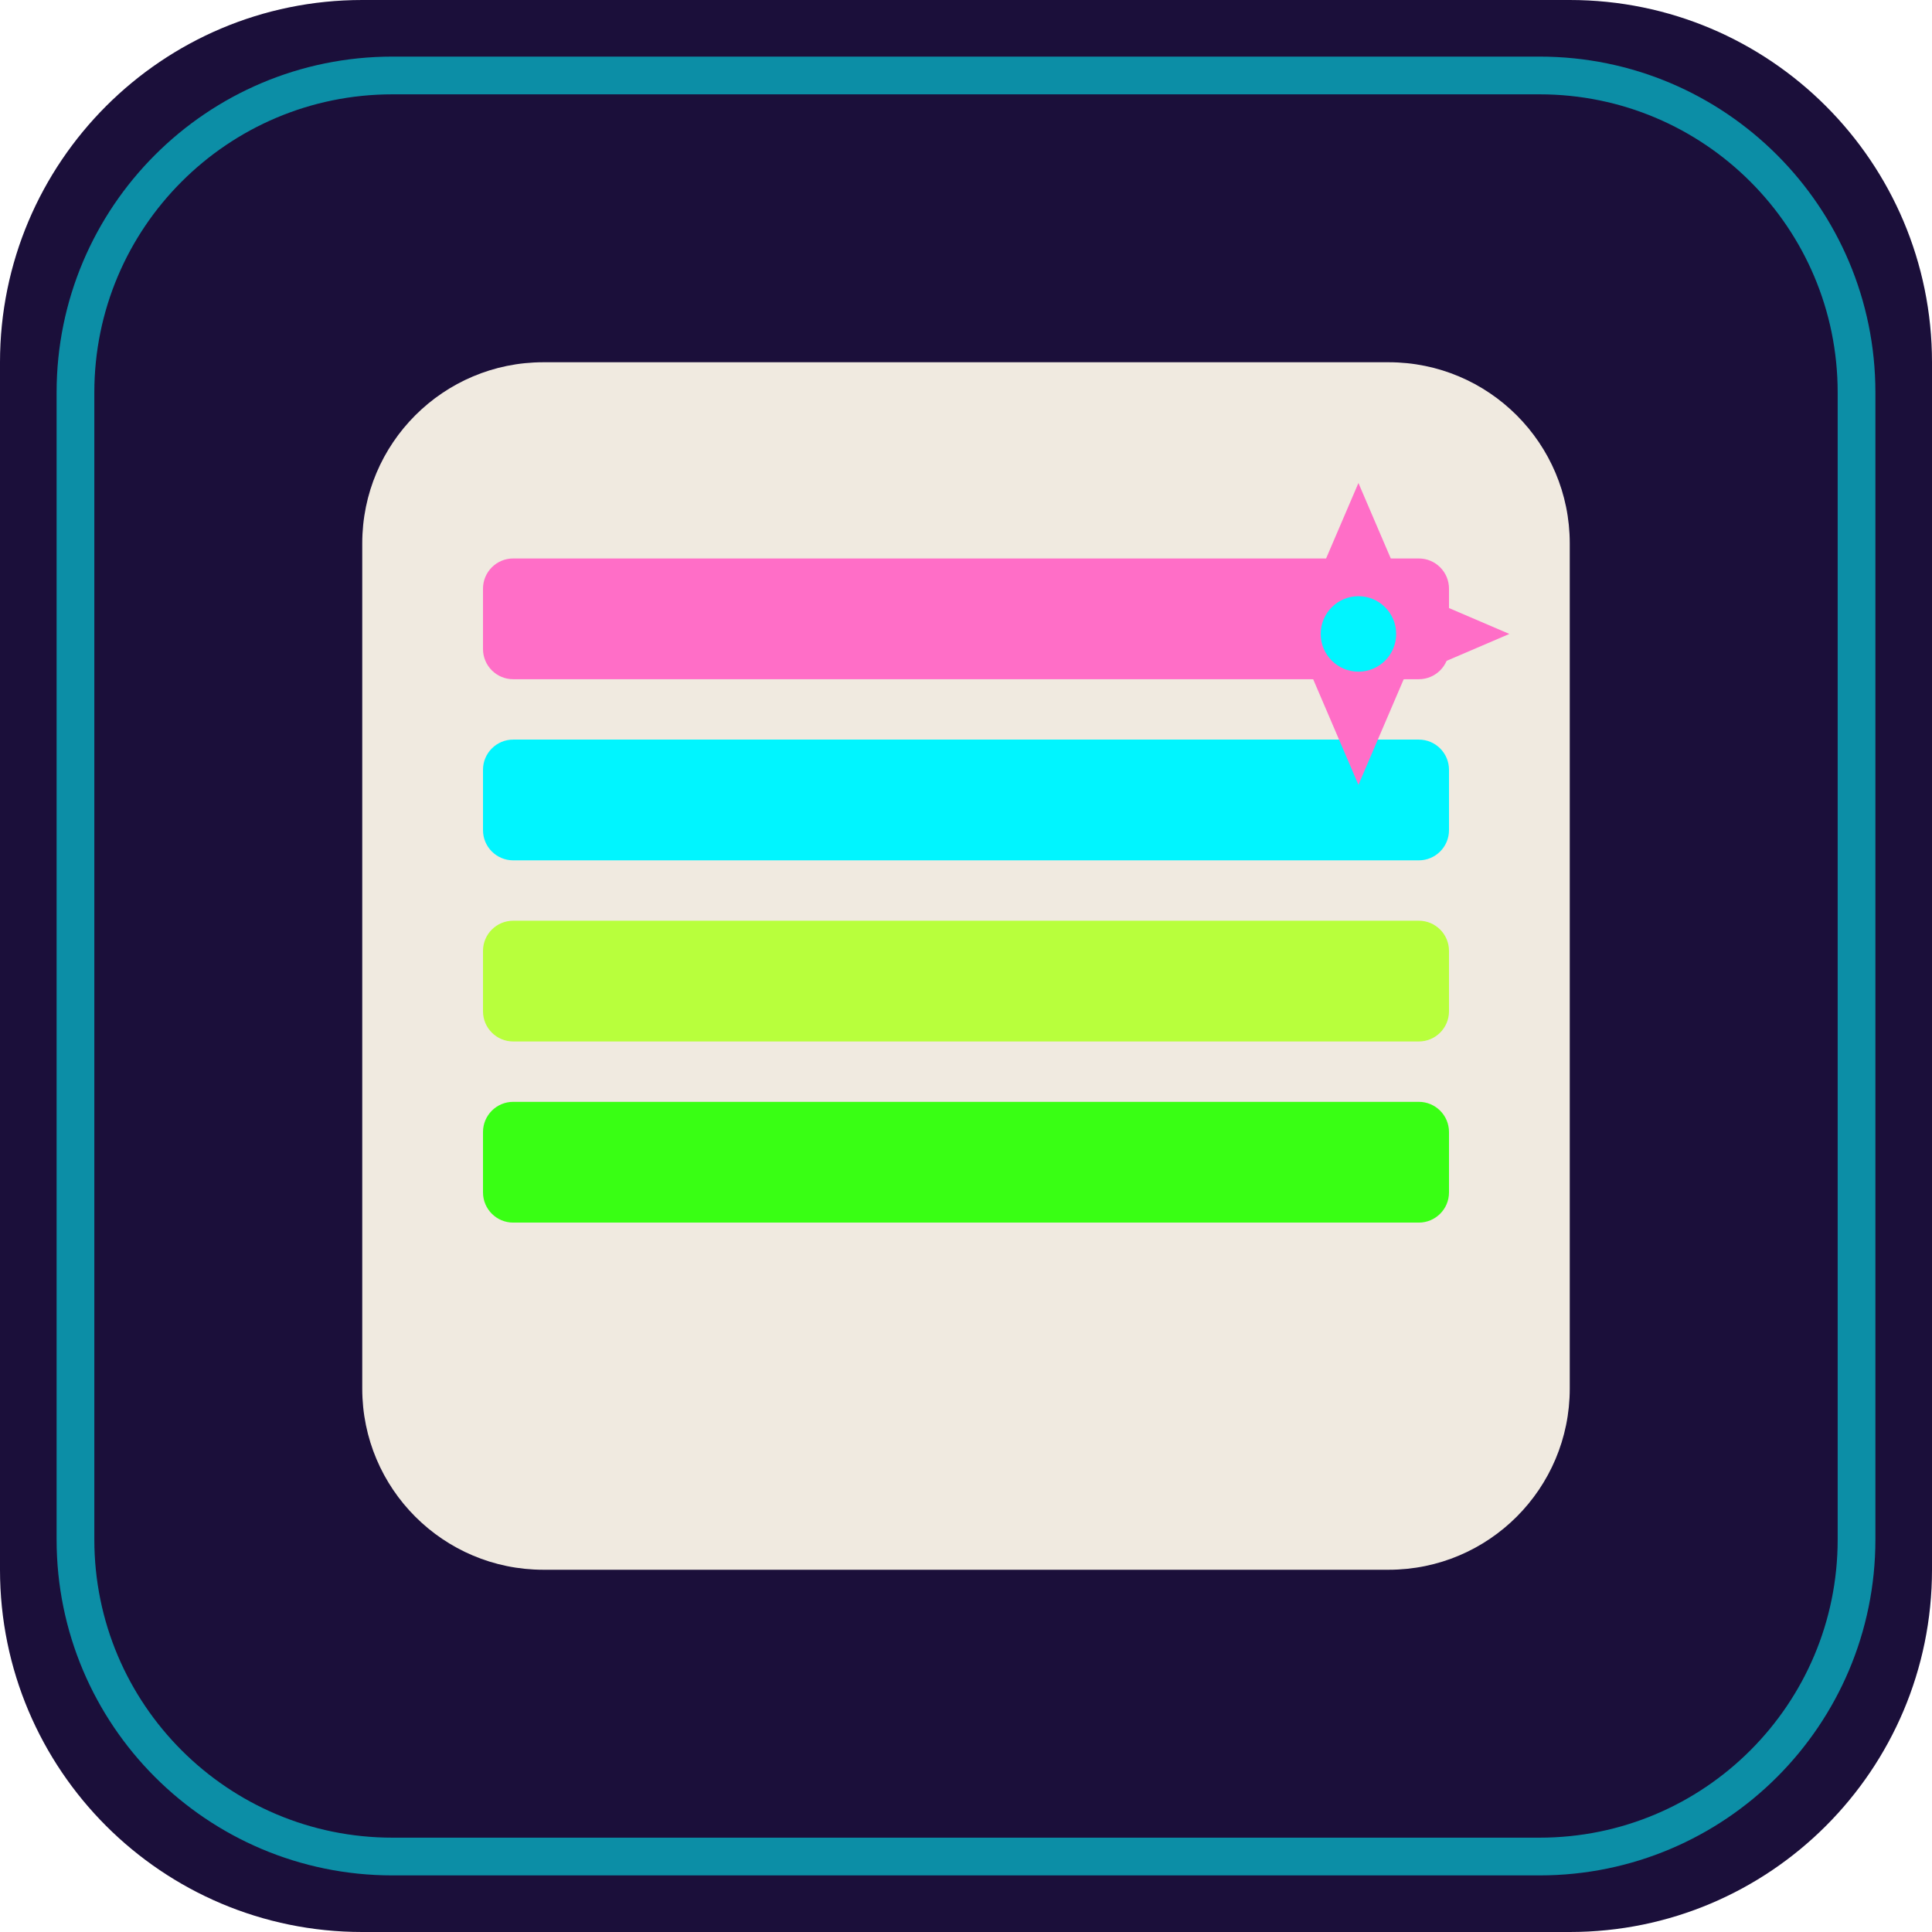
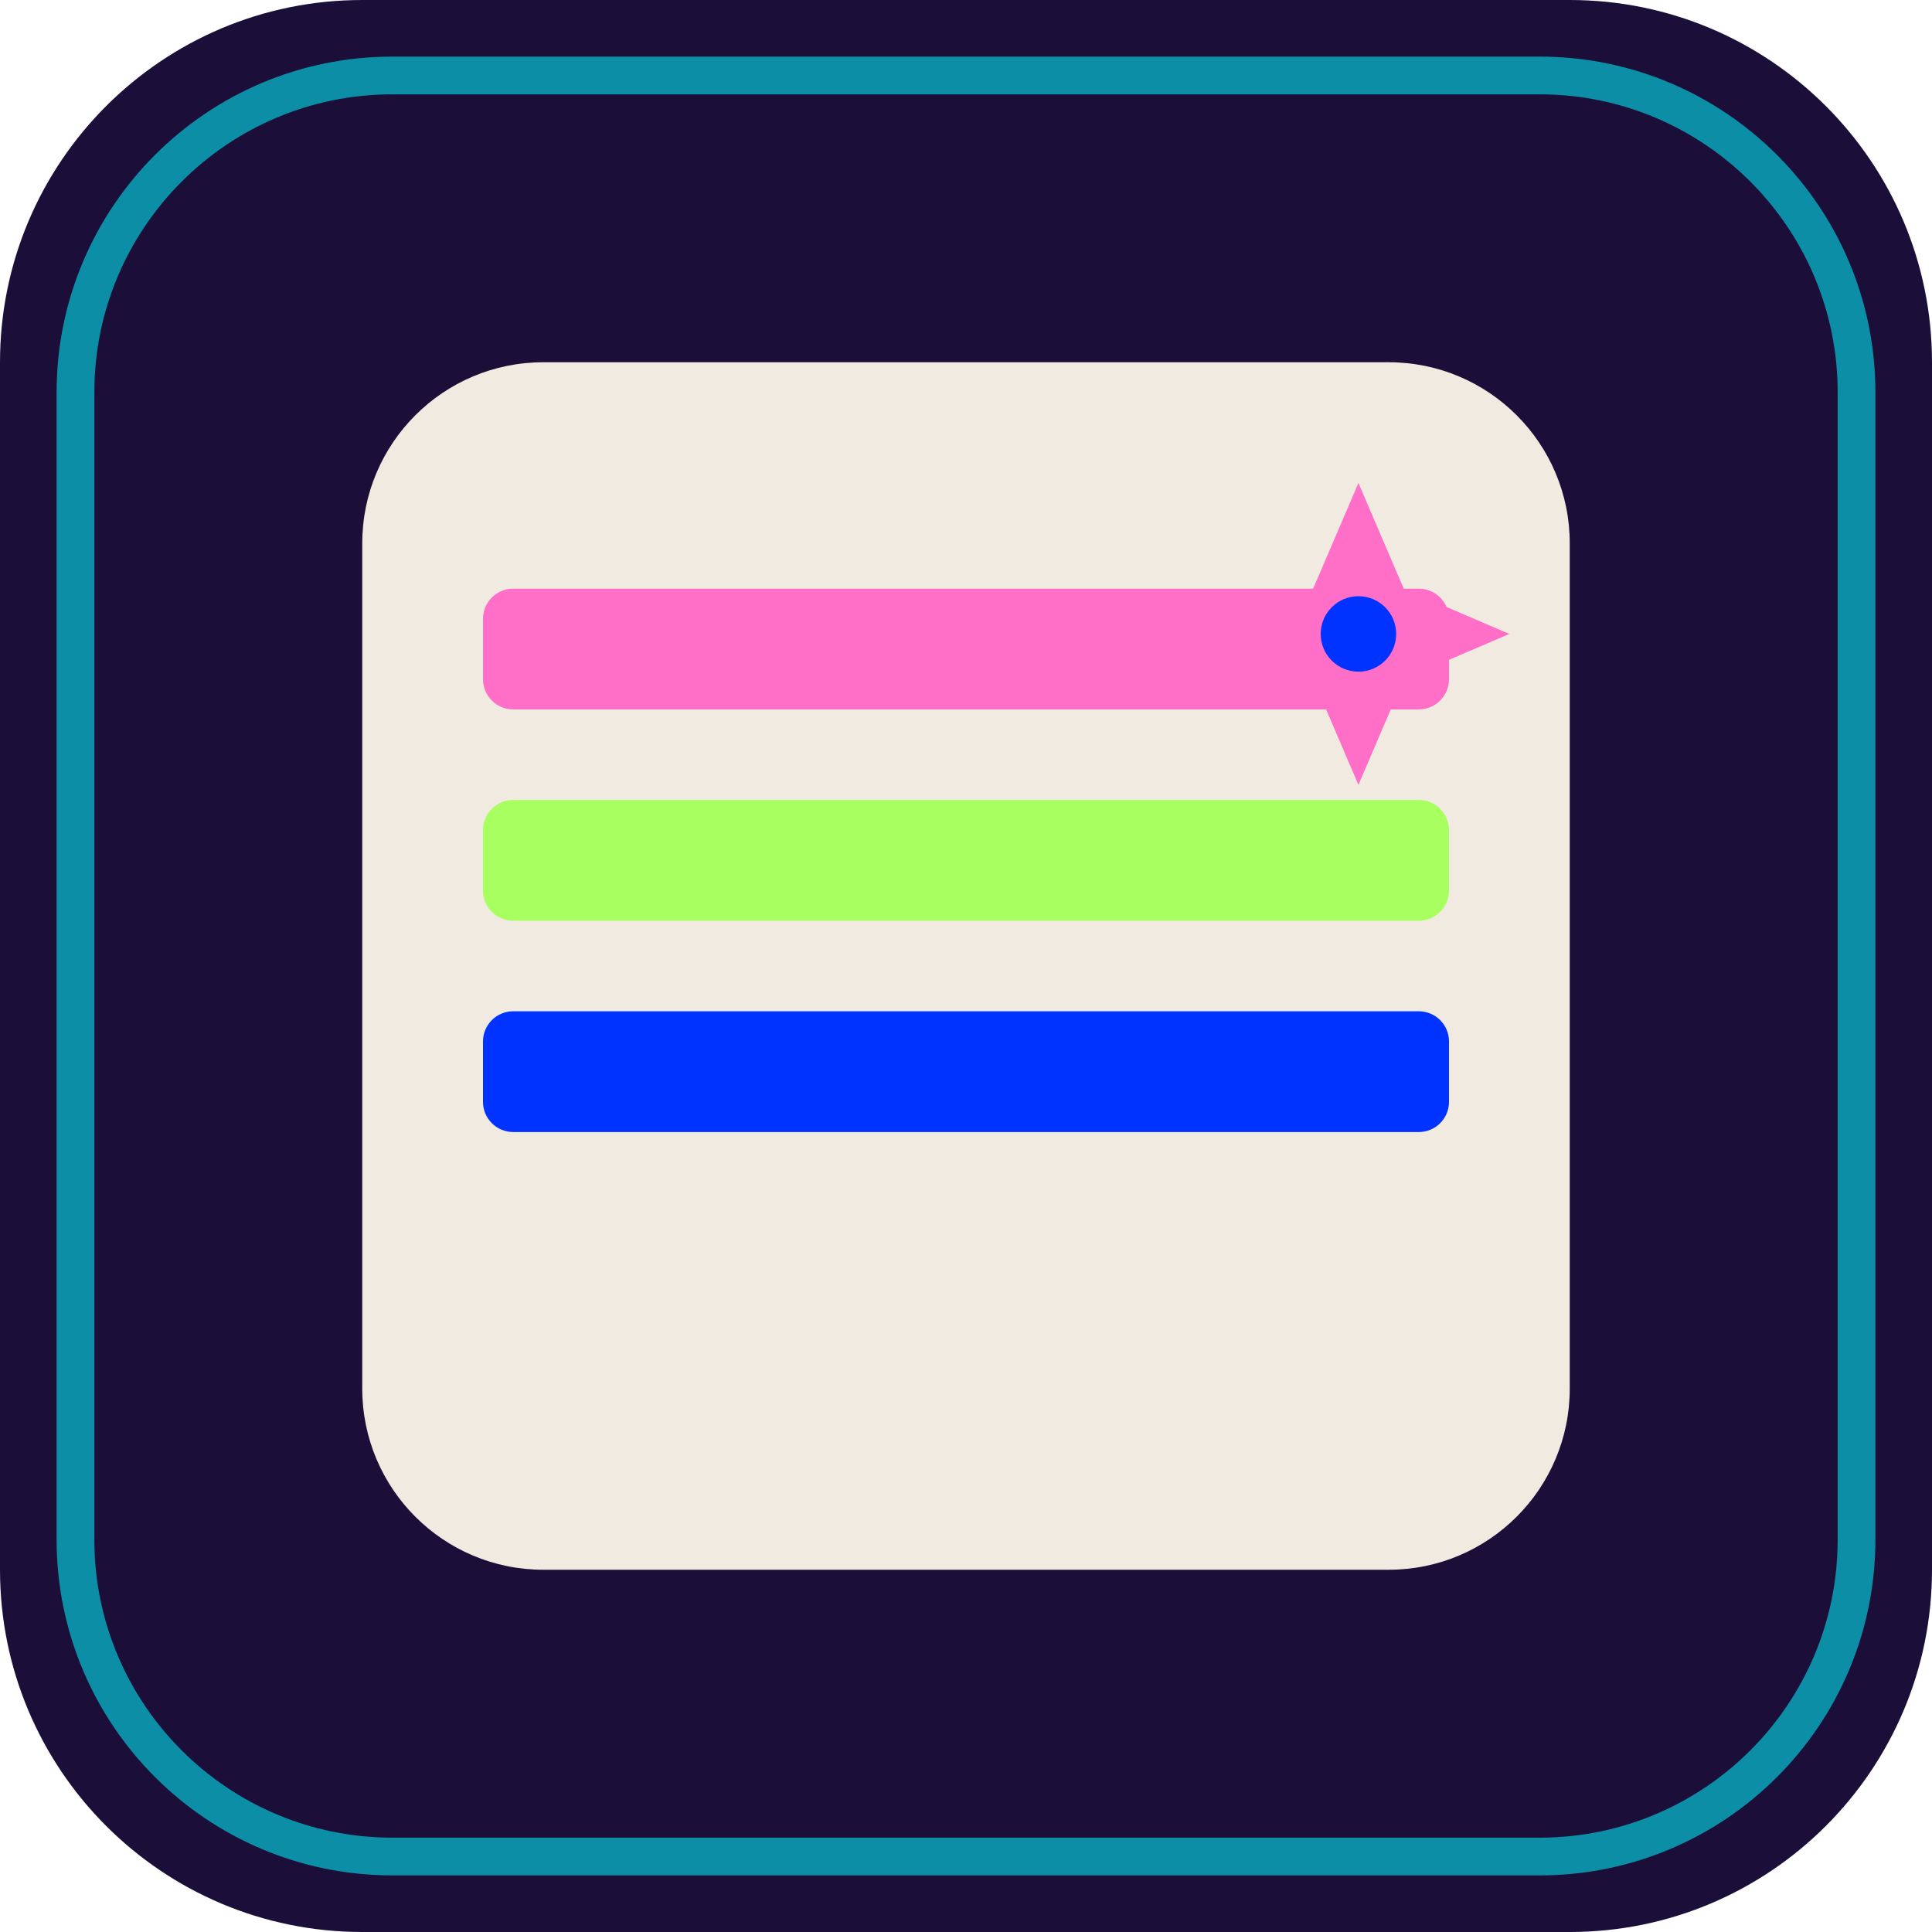
<svg xmlns="http://www.w3.org/2000/svg" viewBox="0 0 512 512" role="img" aria-label="Neon tile note icon">
  <rect width="512" height="512" rx="96" fill="#1B0F3A" />
  <rect x="20" y="20" width="472" height="472" rx="84" fill="none" stroke="#00F5FF" stroke-width="10" opacity="0.55" />
  <rect x="96" y="96" width="320" height="320" rx="48" fill="#F0EAE0" />
-   <rect x="128" y="148" width="256" height="32" rx="8" fill="#FF6EC7" />
-   <rect x="128" y="196" width="256" height="32" rx="8" fill="#00F5FF" />
-   <rect x="128" y="244" width="256" height="32" rx="8" fill="#B8FF3C" />
-   <rect x="128" y="292" width="256" height="32" rx="8" fill="#39FF14" />
+   <rect x="128" y="156" width="256" height="32" rx="8" fill="#FF6EC7" />
+   <rect x="128" y="212" width="256" height="32" rx="8" fill="#A8FF60" />
+   <rect x="128" y="268" width="256" height="32" rx="8" fill="#0033FF" />
  <polygon points="360,128 372,156 400,168 372,180 360,208 348,180 320,168 348,156" fill="#FF6EC7" />
-   <circle cx="360" cy="168" r="10" fill="#00F5FF" />
+   <circle cx="360" cy="168" r="10" fill="#0033FF" />
</svg>
